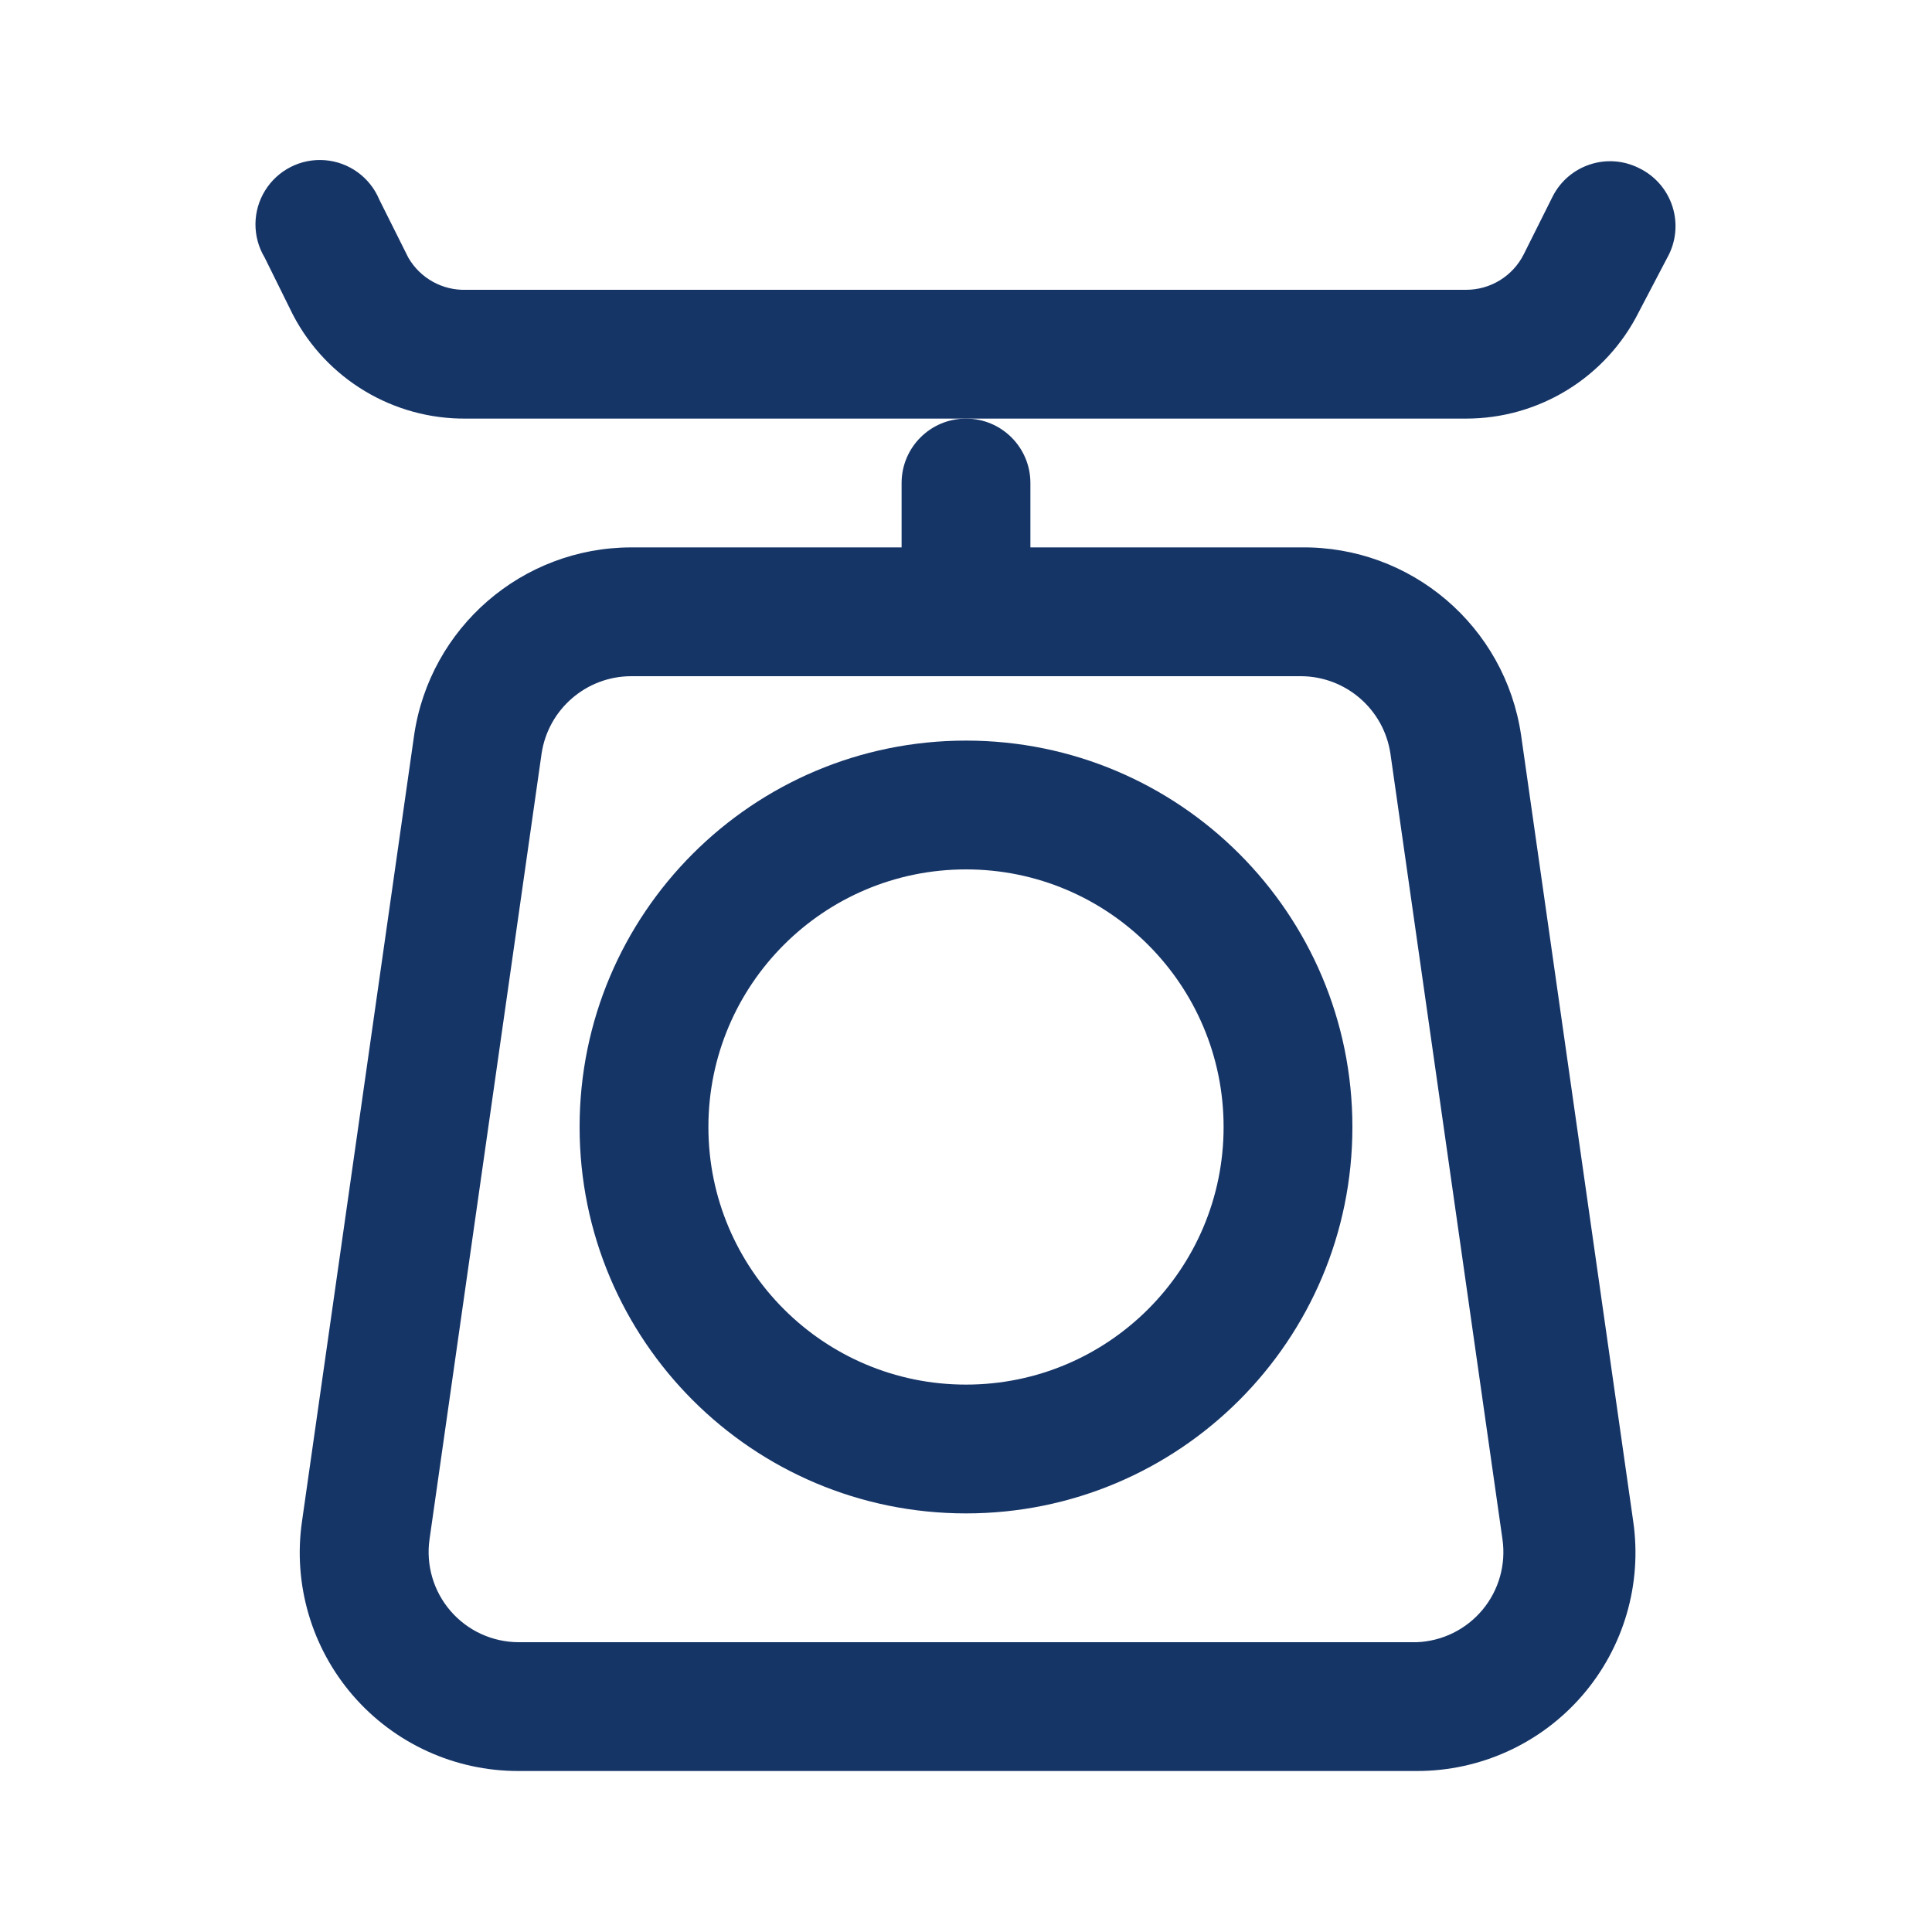
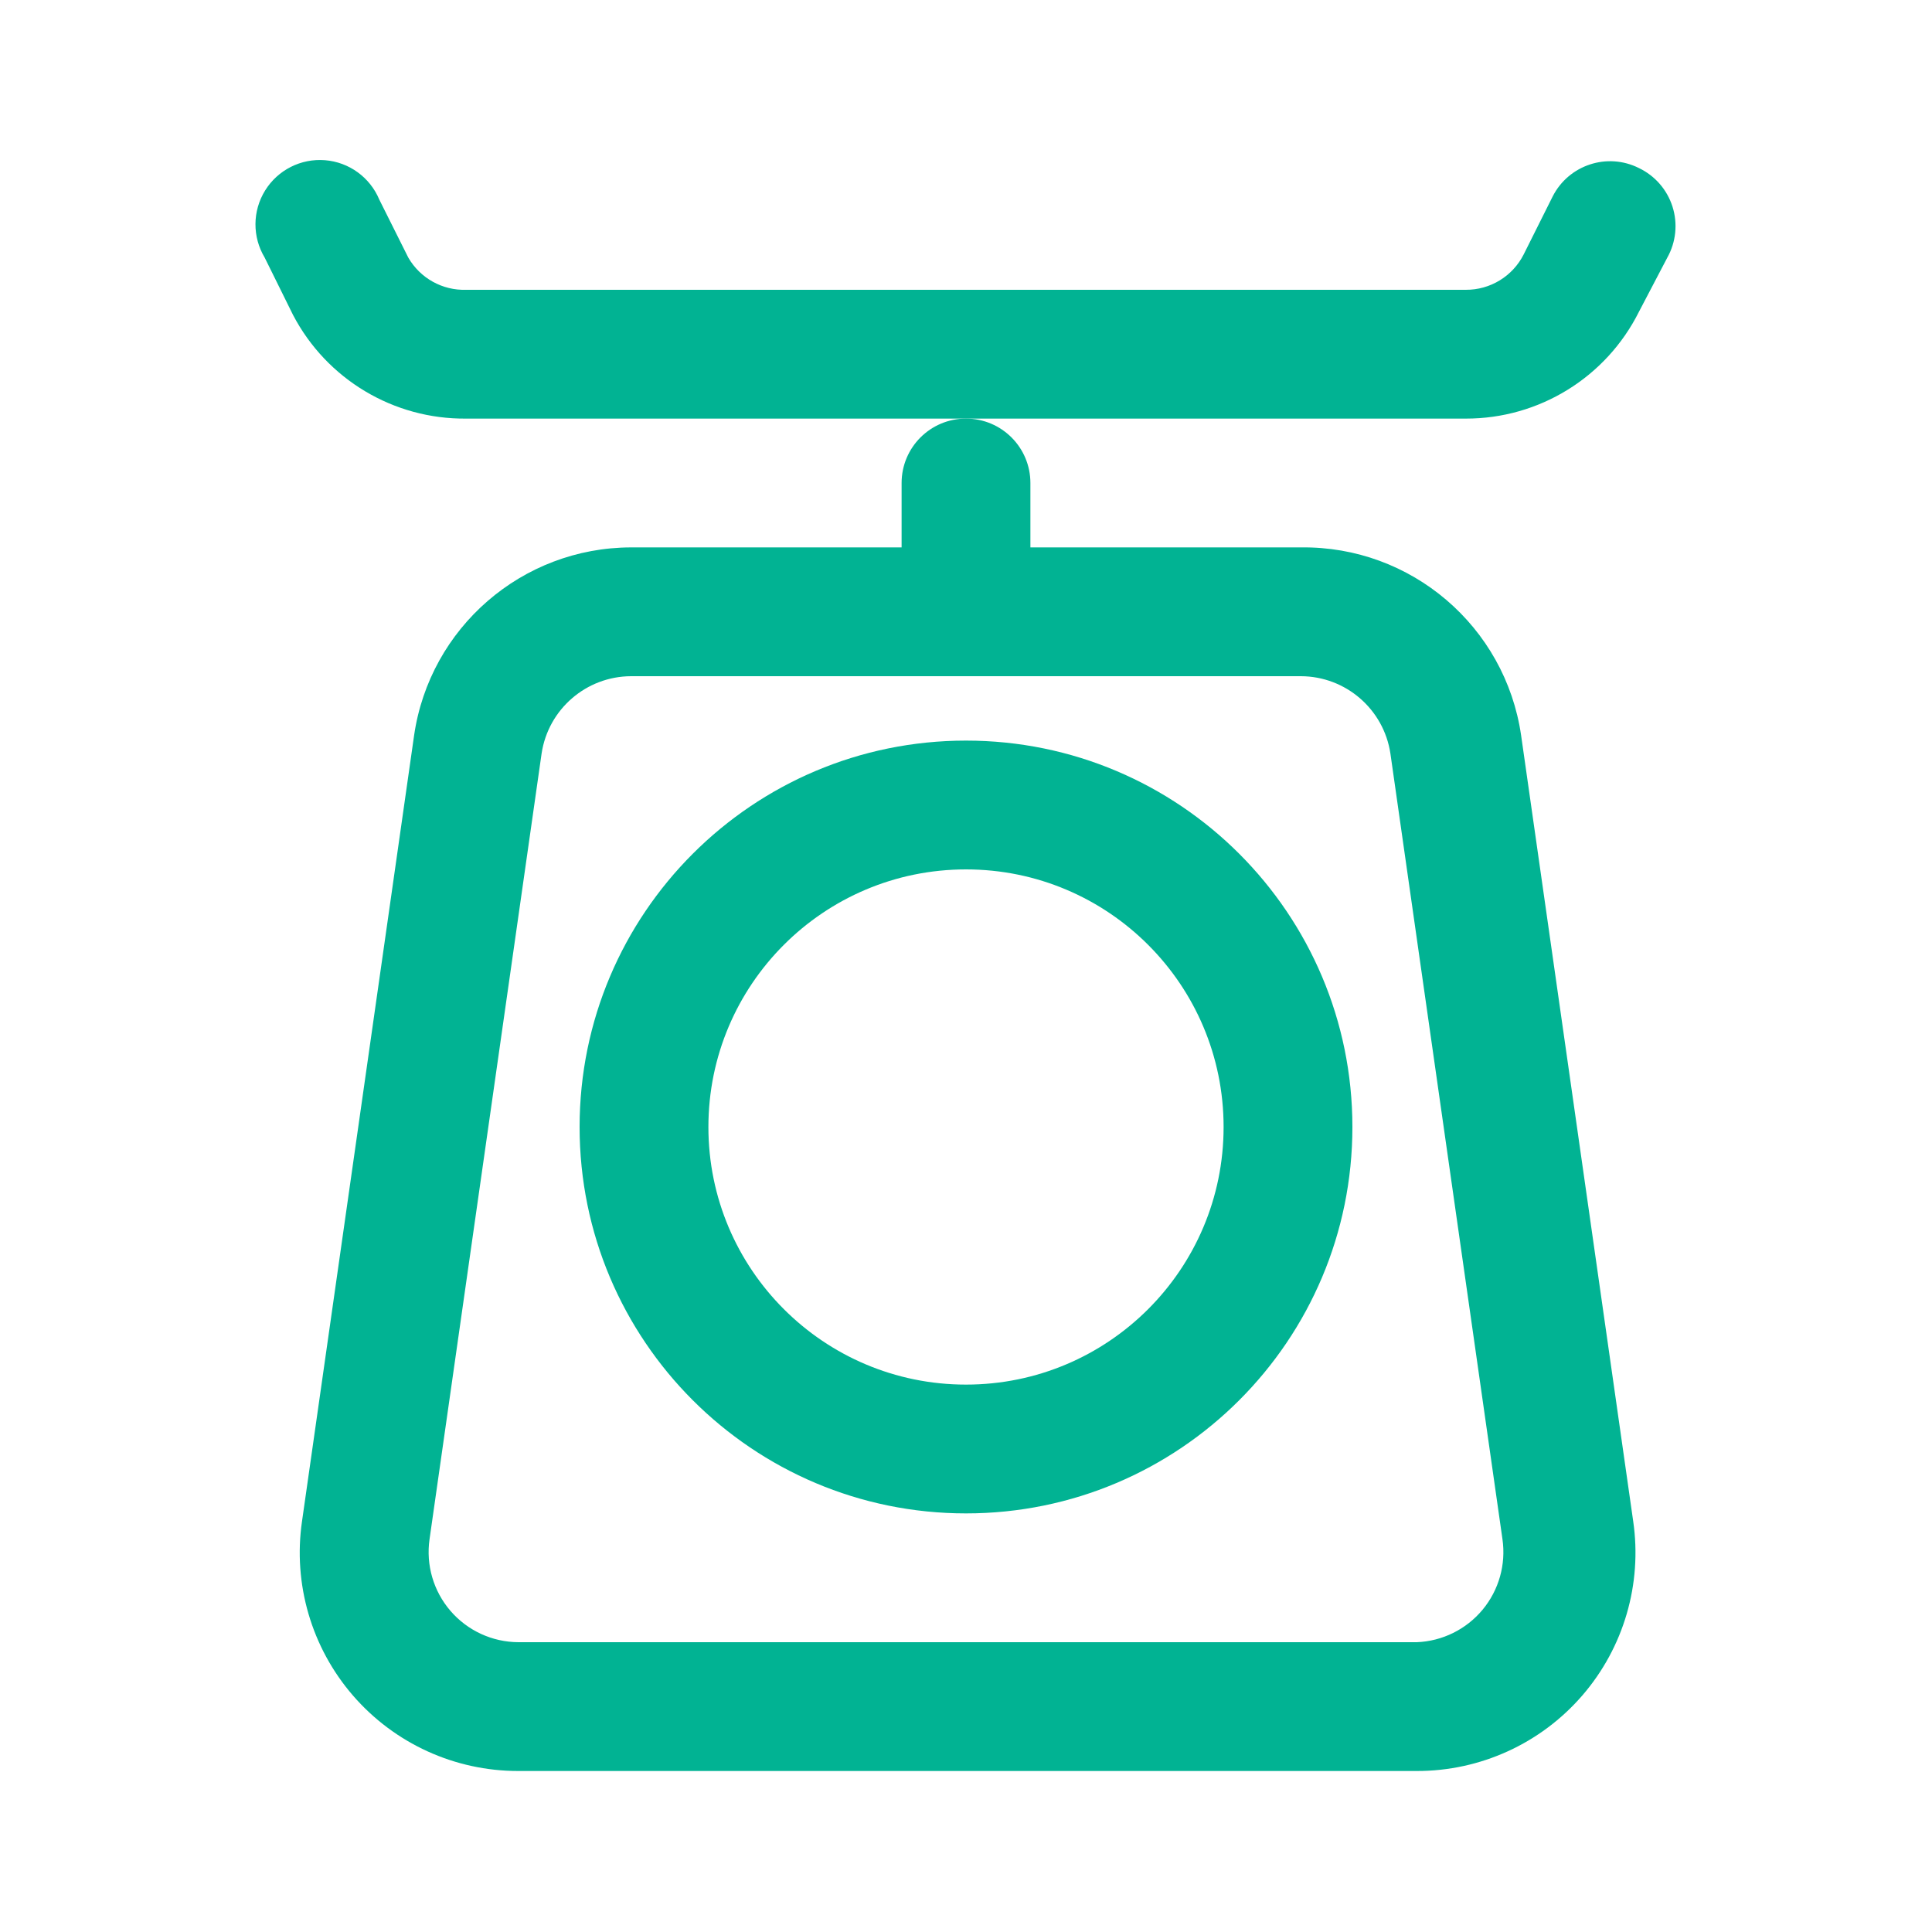
<svg xmlns="http://www.w3.org/2000/svg" id="Calque_1" data-name="Calque 1" viewBox="0 0 30 30">
  <defs>
-     <style>.cls-1{fill:none;}.cls-2{fill:#163567;}</style>
+     <style>.cls-1{fill:none;}.cls-2{fill:#01B393;}</style>
  </defs>
  <rect class="cls-1" width="30" height="30" />
  <path class="cls-2" d="M14,7.5v1H9.8a3.41,3.41,0,0,0-3.37,2.92L4.69,23.62A3.39,3.39,0,0,0,8.05,27.5H22a3.39,3.39,0,0,0,3.36-3.88l-1.74-12.2A3.41,3.41,0,0,0,20.2,8.5H16v-1a1,1,0,0,0-2,0Zm7.59,4.2,1.74,12.2A1.4,1.4,0,0,1,22,25.5H8.05a1.4,1.4,0,0,1-1.38-1.6L8.41,11.7A1.41,1.41,0,0,1,9.8,10.5H20.2A1.41,1.41,0,0,1,21.59,11.7Z" />
  <path class="cls-2" d="M25.45,2.61a1,1,0,0,0-1.34.44l-.45.9a1,1,0,0,1-.9.55H7.24A1,1,0,0,1,6.34,4l-.45-.9A1,1,0,1,0,4.11,4l.44.89A3,3,0,0,0,7.24,6.5H22.76a3,3,0,0,0,2.69-1.66L25.89,4A1,1,0,0,0,25.45,2.61Z" />
  <path class="cls-2" d="M9,17.5a6,6,0,1,0,6-6A6,6,0,0,0,9,17.5Zm10,0a4,4,0,1,1-4-4A4,4,0,0,1,19,17.5Z" />
</svg>
